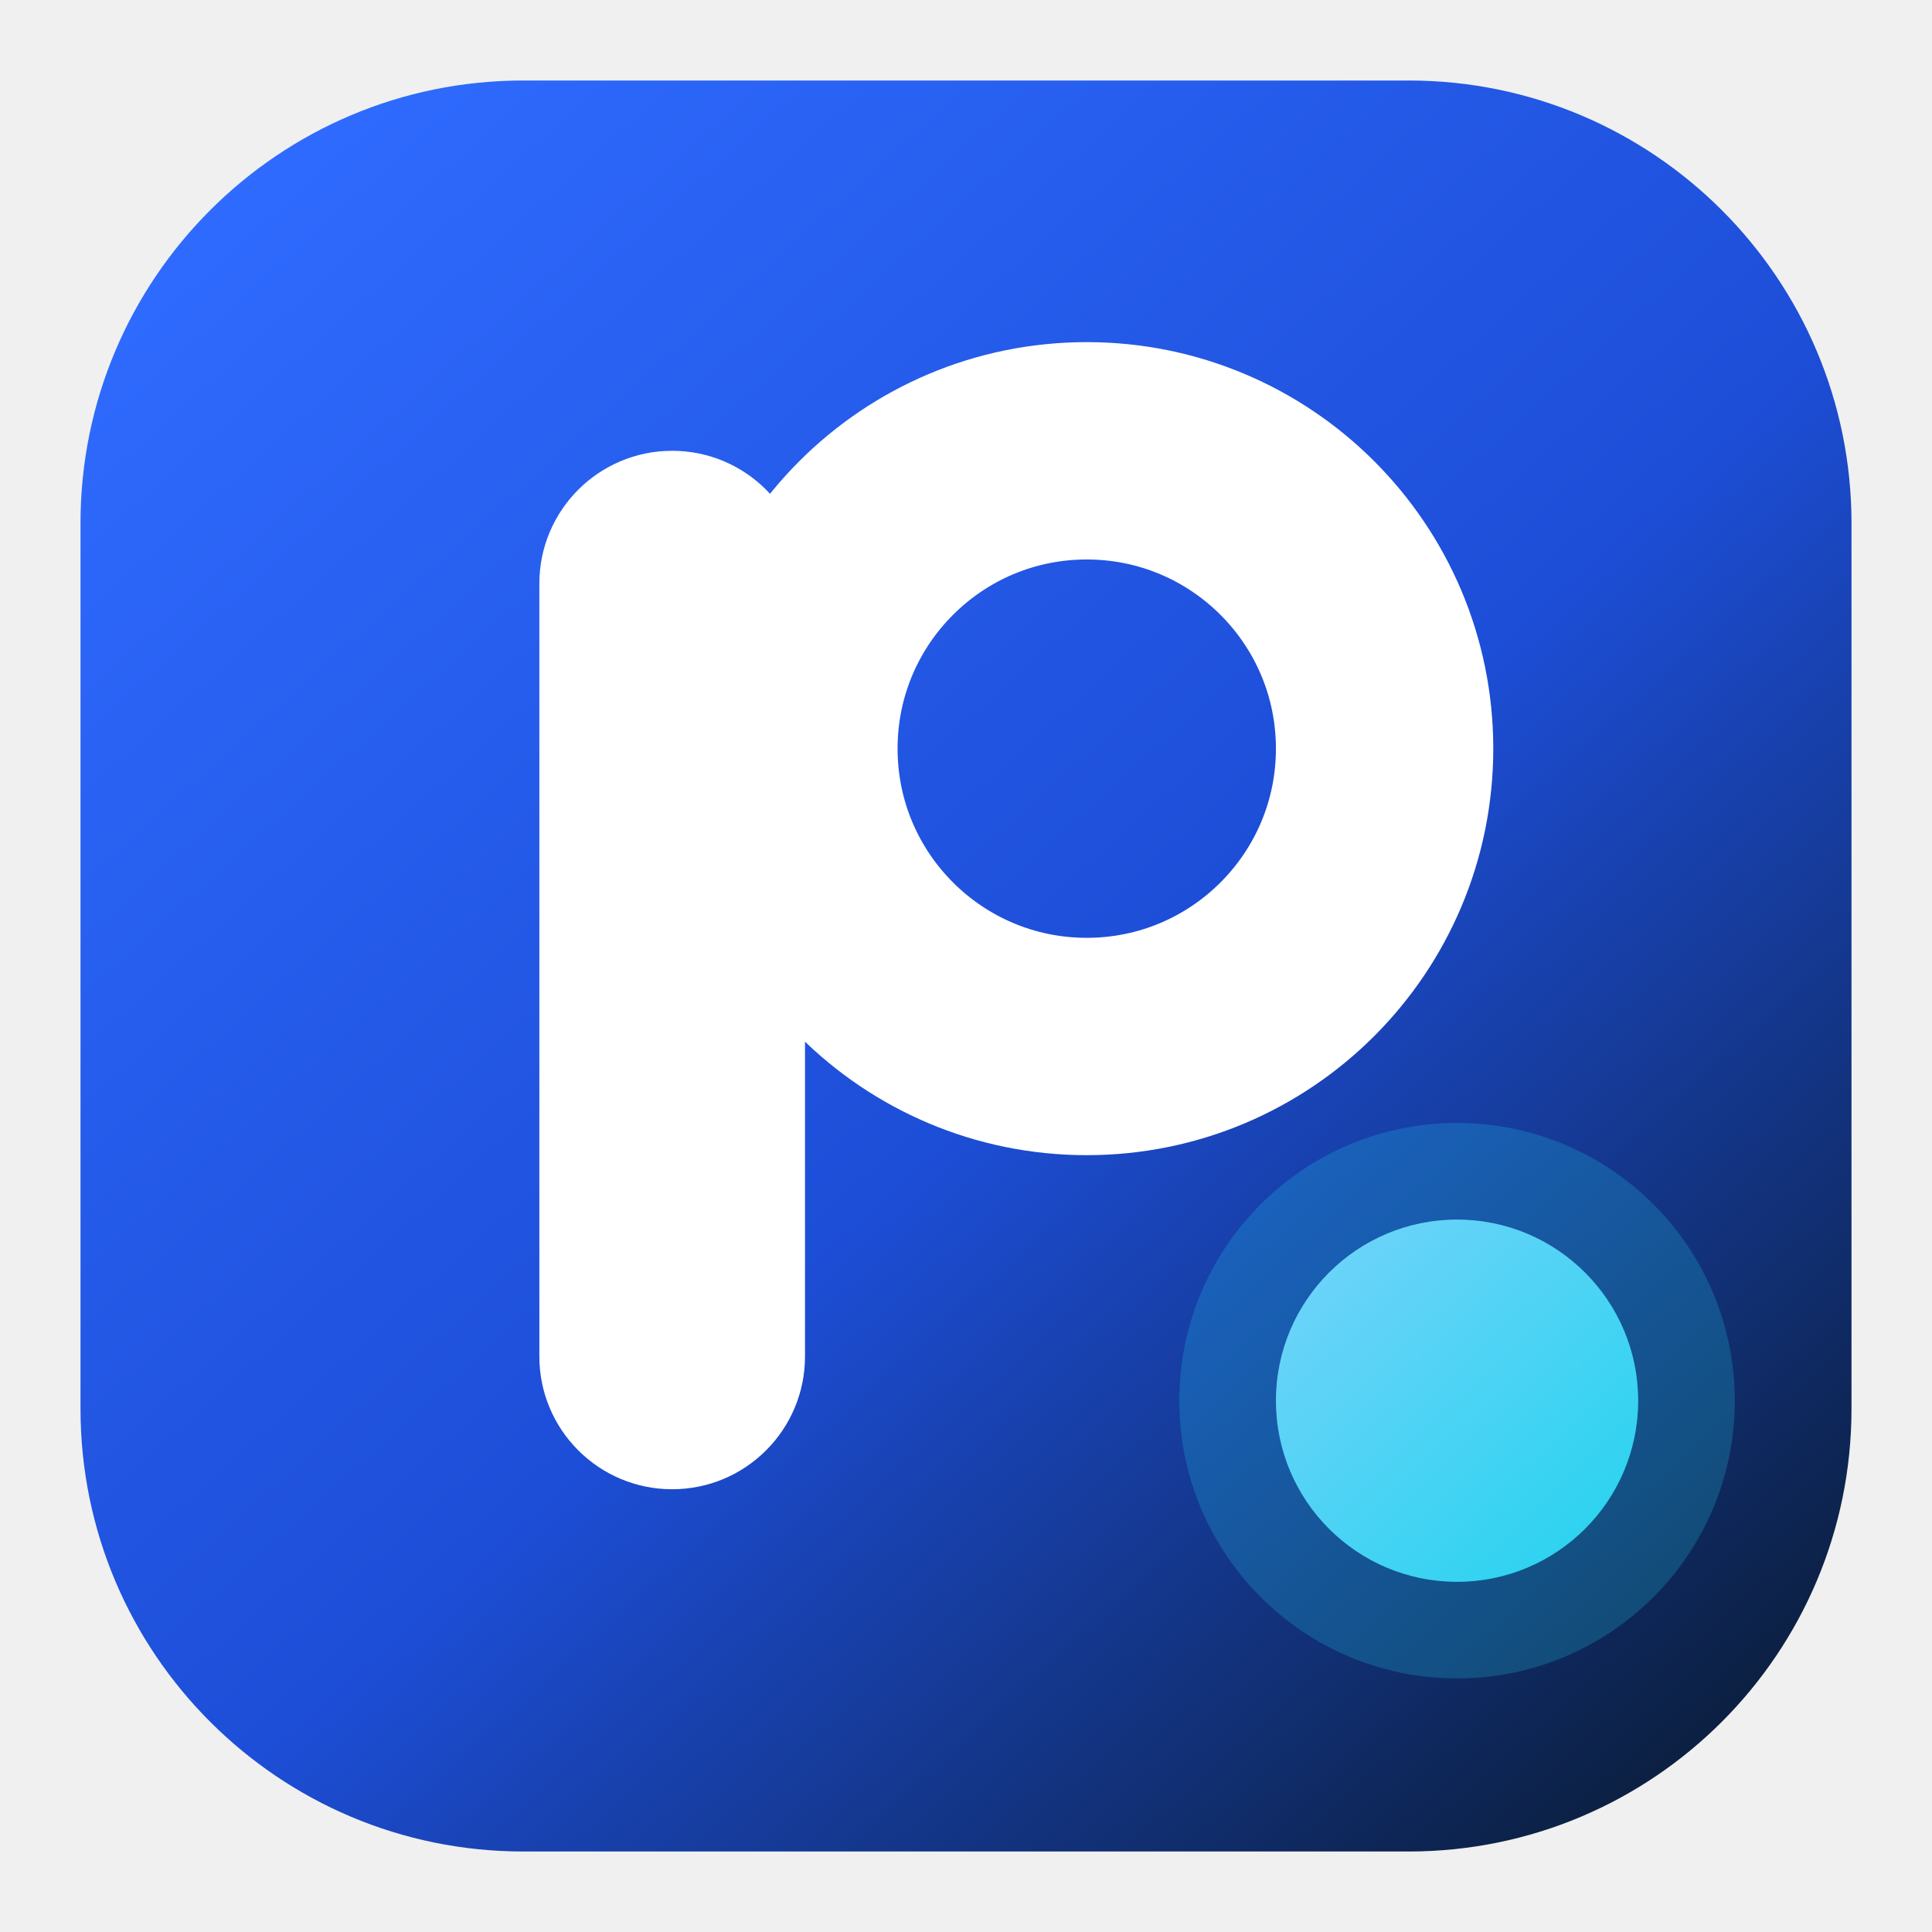
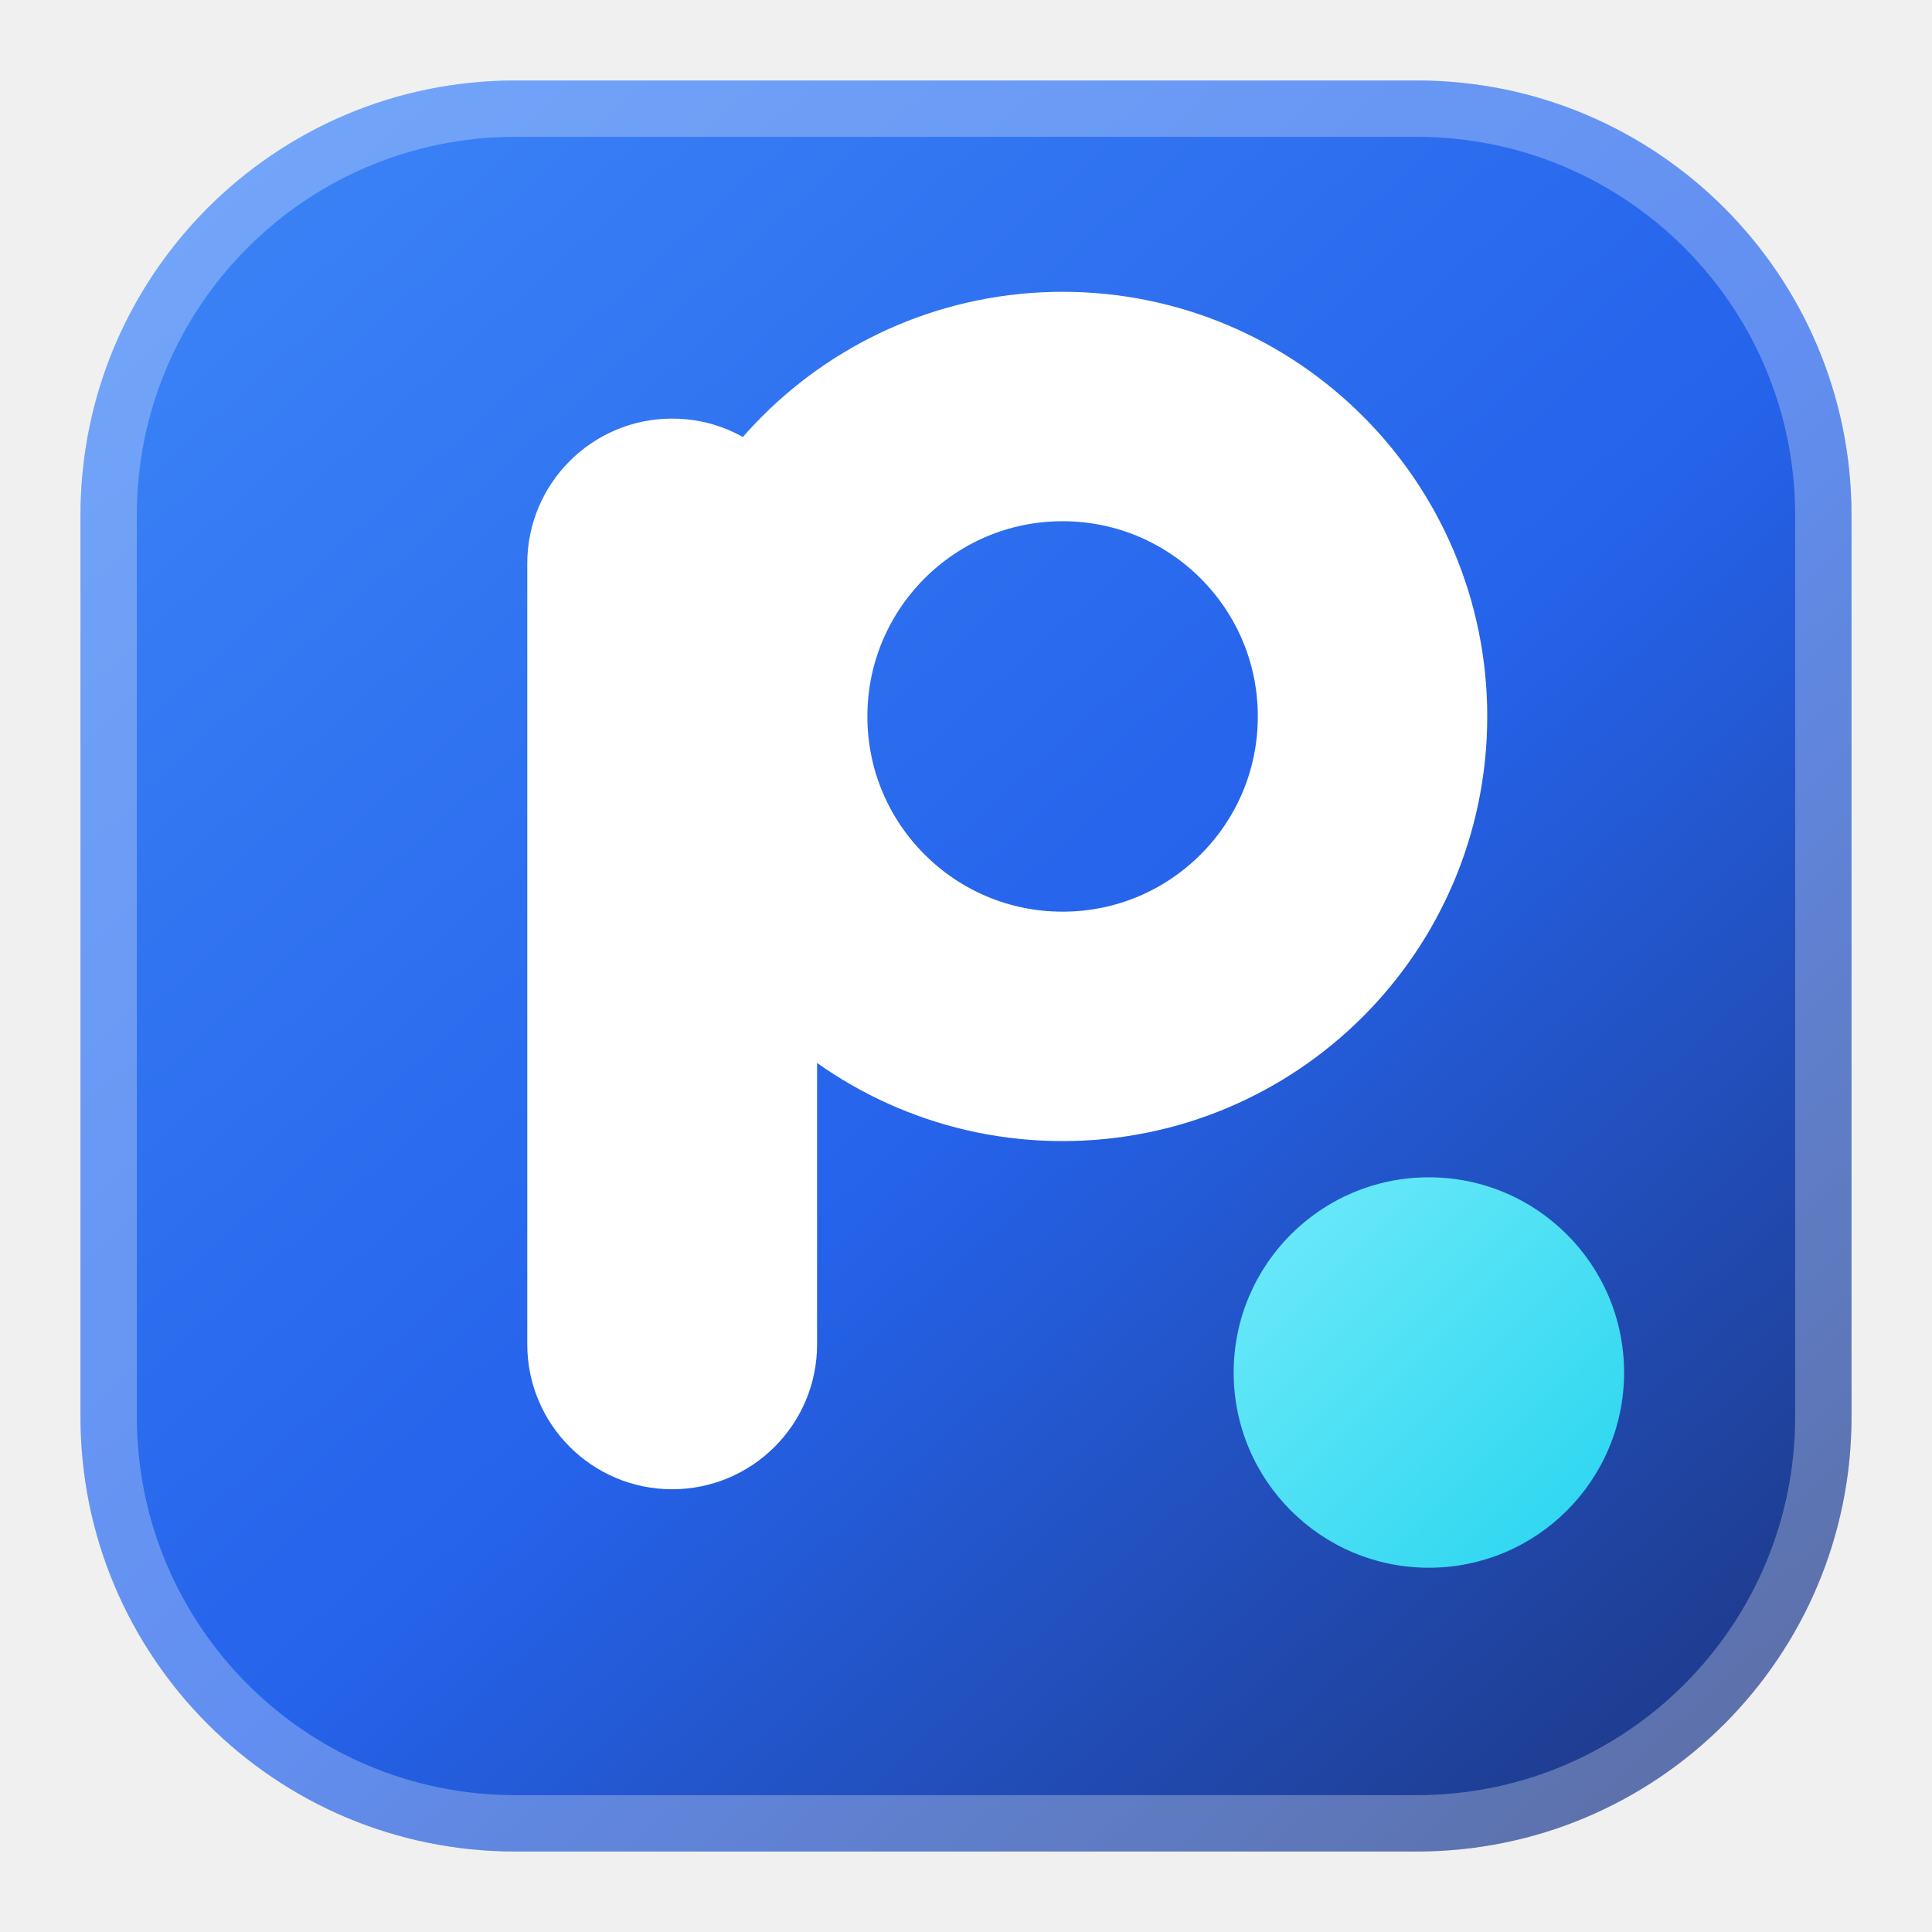
<svg xmlns="http://www.w3.org/2000/svg" viewBox="0 0 48 48" fill="none">
  <defs>
    <linearGradient id="pgLiveBg" x1="6" y1="4" x2="42" y2="44" gradientUnits="userSpaceOnUse">
-       <stop offset="0" stop-color="#2f6bff" />
-       <stop offset="0.55" stop-color="#1d4ed8" />
-       <stop offset="1" stop-color="#0b1f3f" />
+       <stop offset="0" stop-color="#3b82f6" />
+       <stop offset="0.55" stop-color="#2563eb" />
+       <stop offset="1" stop-color="#1e3a8a" />
    </linearGradient>
-     <linearGradient id="pgLiveDot" x1="31" y1="29.5" x2="40.5" y2="39.5" gradientUnits="userSpaceOnUse">
-       <stop offset="0" stop-color="#7dd3fc" />
+     <linearGradient id="pgLiveDot" x1="32" y1="30.5" x2="41" y2="39.5" gradientUnits="userSpaceOnUse">
+       <stop offset="0" stop-color="#67e8f9" />
      <stop offset="1" stop-color="#22d3ee" />
    </linearGradient>
  </defs>
-   <rect x="2" y="2" width="44" height="44" rx="11" fill="url(#pgLiveBg)" />
-   <circle cx="27" cy="18.6" r="7.4" stroke="#ffffff" stroke-width="5.4" fill="none" />
-   <rect x="13.4" y="11.2" width="6.6" height="25.8" rx="3.3" fill="#ffffff" />
-   <circle cx="36.2" cy="34.8" r="6.9" fill="#22d3ee" opacity="0.22" />
-   <circle cx="36.2" cy="34.8" r="4.5" fill="url(#pgLiveDot)" />
+   <rect x="2" y="2" width="44" height="44" rx="10.8" fill="url(#pgLiveBg)" />
+   <rect x="2.7" y="2.7" width="42.6" height="42.6" rx="10.1" stroke="#ffffff" stroke-opacity="0.28" stroke-width="1.4" fill="none" />
+   <circle cx="26.4" cy="17.8" r="7.7" stroke="#ffffff" stroke-width="5.7" fill="none" />
+   <rect x="13.1" y="10.4" width="7.2" height="26.6" rx="3.6" fill="#ffffff" />
+   <circle cx="35.5" cy="34.1" r="4.85" fill="url(#pgLiveDot)" />
</svg>
